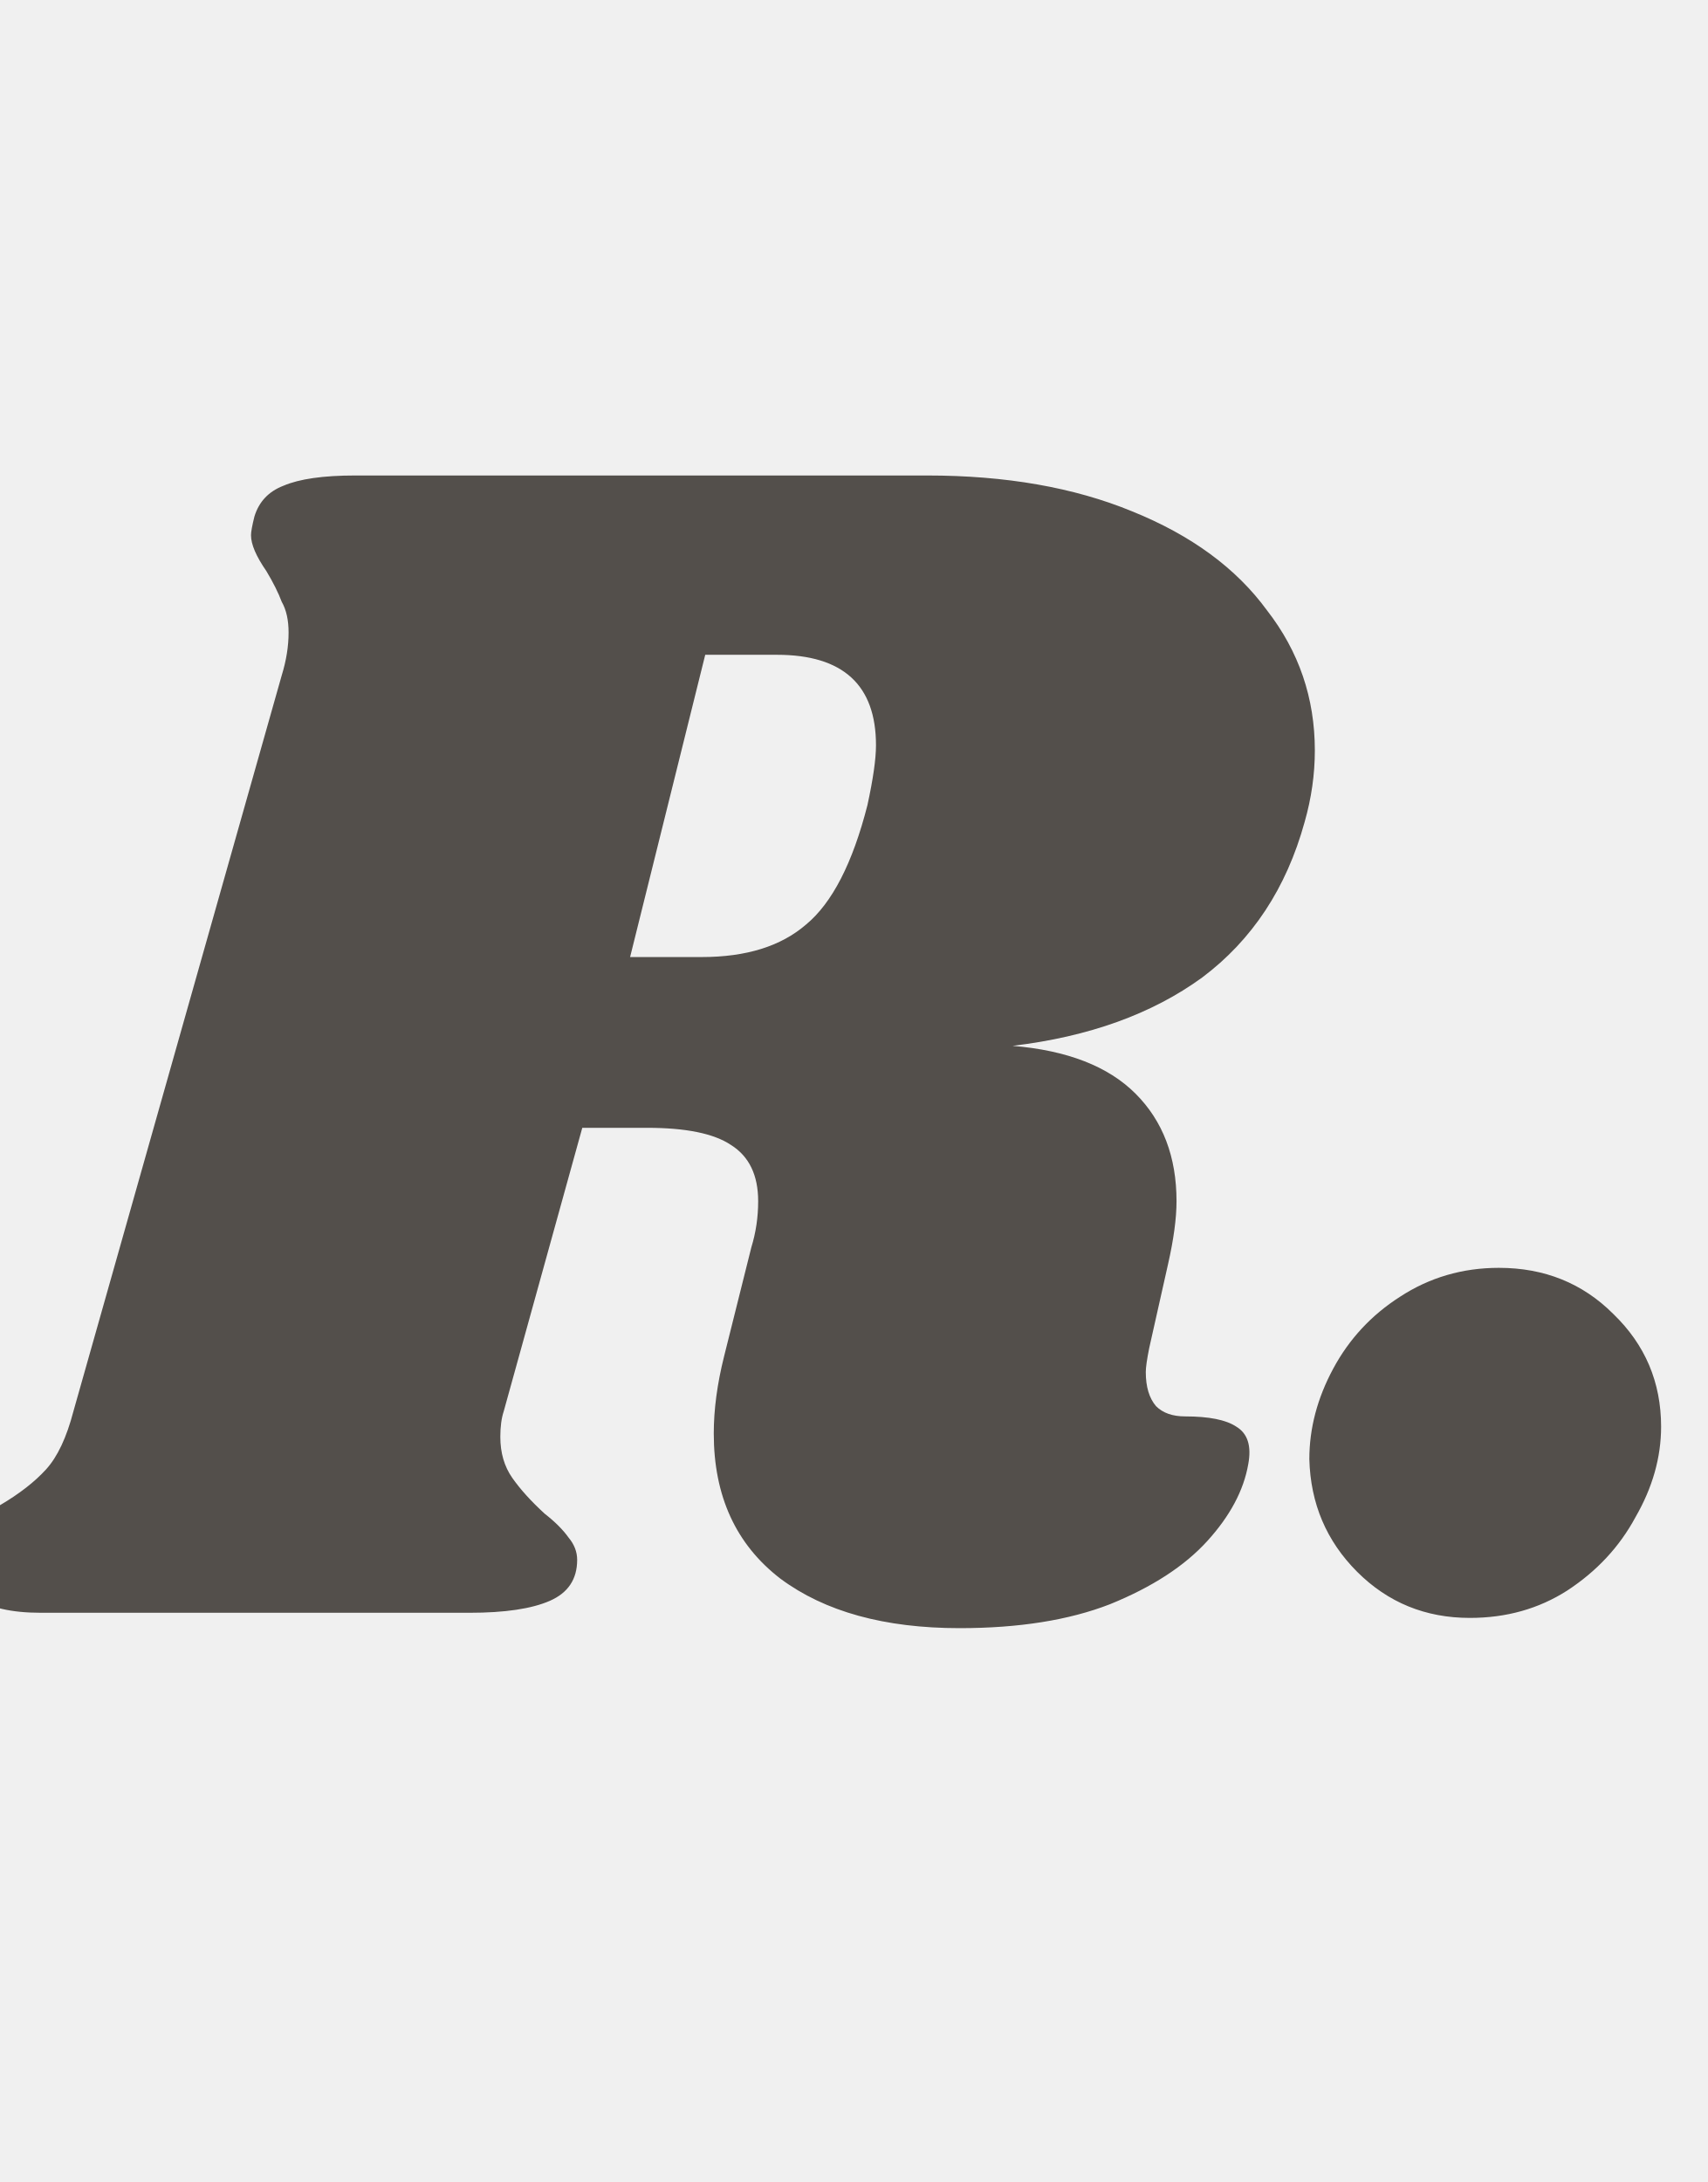
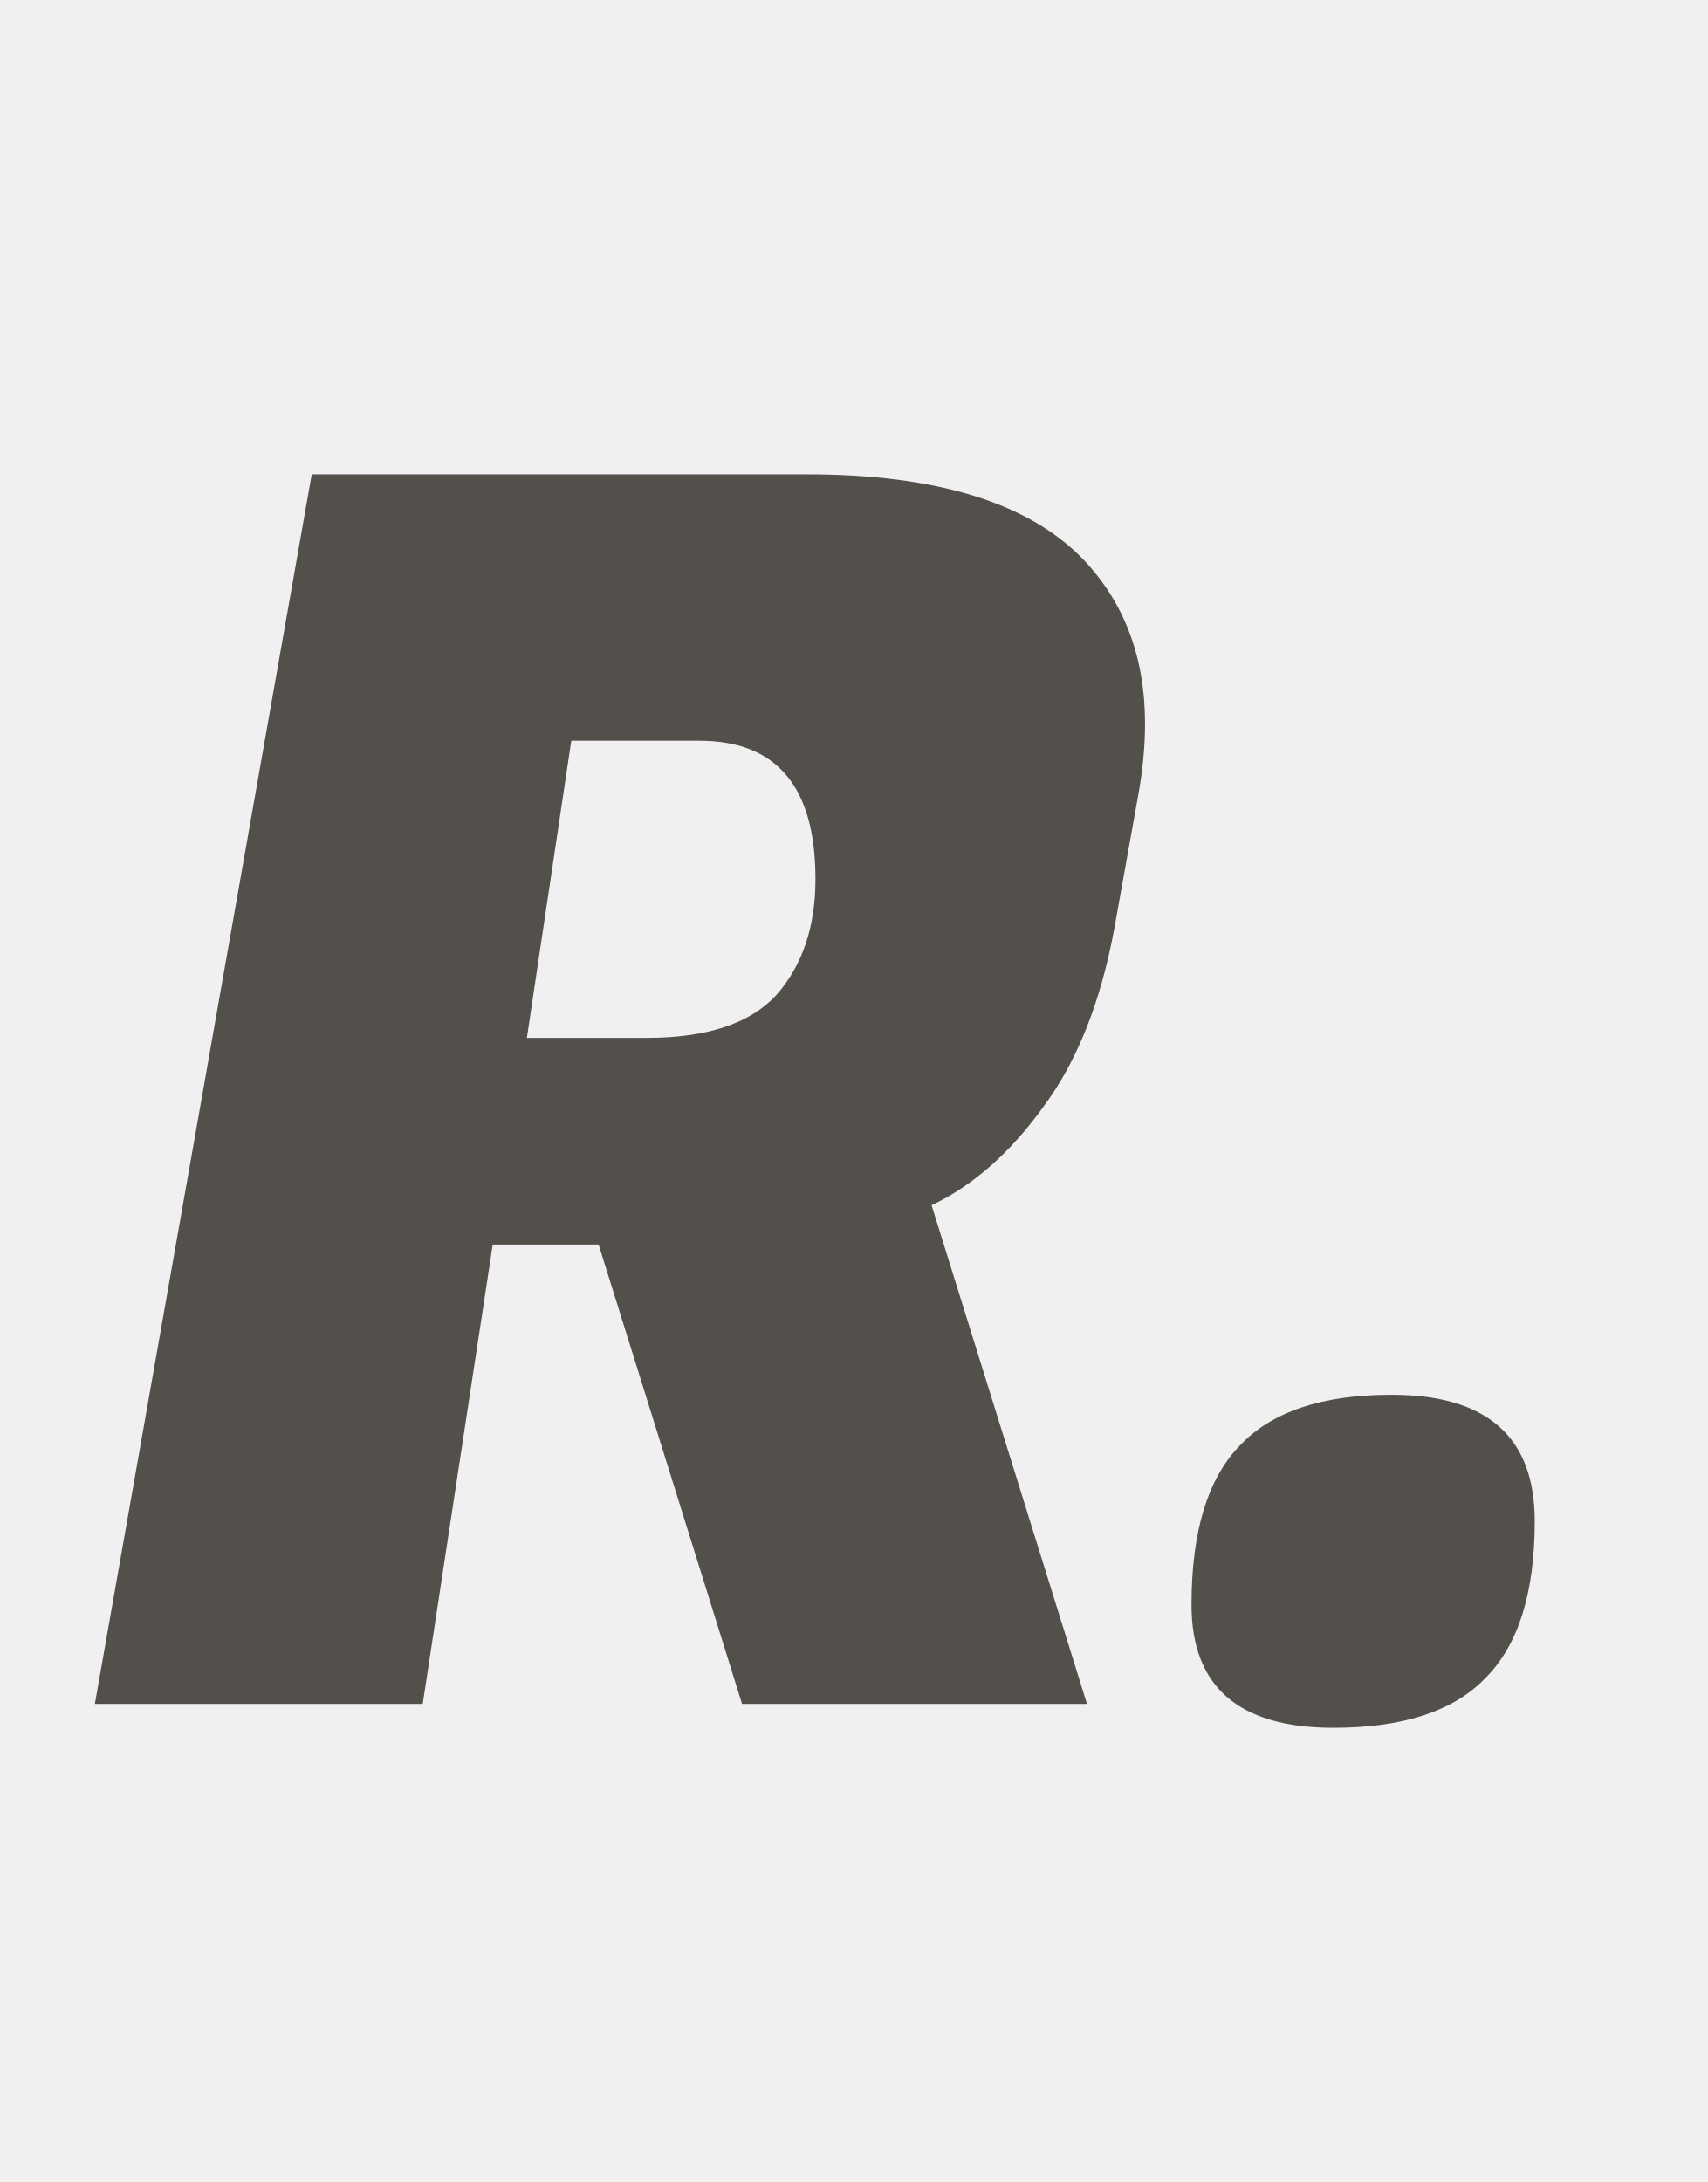
<svg xmlns="http://www.w3.org/2000/svg" width="18" height="23" viewBox="0 0 18 23" fill="none">
-   <g clip-path="url(#clip0_205_1156)">
-     <path d="M13.752 8.666C13.56 9.362 13.2 9.908 12.672 10.304C12.144 10.688 11.478 10.928 10.674 11.024C11.25 11.072 11.682 11.24 11.97 11.528C12.258 11.816 12.402 12.194 12.402 12.662C12.402 12.842 12.372 13.064 12.312 13.328L12.114 14.21C12.09 14.33 12.078 14.414 12.078 14.462C12.078 14.618 12.114 14.738 12.186 14.822C12.258 14.894 12.36 14.93 12.492 14.93C12.744 14.93 12.924 14.966 13.032 15.038C13.152 15.11 13.194 15.242 13.158 15.434C13.11 15.71 12.966 15.98 12.726 16.244C12.486 16.508 12.144 16.73 11.7 16.91C11.268 17.078 10.74 17.162 10.116 17.162C9.324 17.162 8.694 16.988 8.226 16.64C7.758 16.28 7.524 15.77 7.524 15.11C7.524 14.858 7.56 14.588 7.632 14.3L7.92 13.148C7.968 12.992 7.992 12.83 7.992 12.662C7.992 12.386 7.896 12.188 7.704 12.068C7.524 11.948 7.23 11.888 6.822 11.888H6.138L5.31 14.876C5.286 14.948 5.274 15.038 5.274 15.146C5.274 15.314 5.316 15.458 5.4 15.578C5.484 15.698 5.598 15.824 5.742 15.956C5.85 16.04 5.934 16.124 5.994 16.208C6.054 16.28 6.084 16.358 6.084 16.442C6.084 16.646 5.988 16.79 5.796 16.874C5.604 16.958 5.322 17 4.95 17H0.432C0.12 17 -0.114 16.946 -0.27 16.838C-0.426 16.718 -0.48 16.556 -0.432 16.352C-0.408 16.244 -0.36 16.16 -0.288 16.1C-0.228 16.028 -0.132 15.95 0 15.866C0.204 15.746 0.366 15.62 0.486 15.488C0.606 15.356 0.702 15.152 0.774 14.876L2.97 7.118C3.018 6.962 3.042 6.812 3.042 6.668C3.042 6.536 3.018 6.428 2.97 6.344C2.934 6.248 2.88 6.14 2.808 6.02C2.7 5.864 2.646 5.738 2.646 5.642C2.646 5.606 2.658 5.54 2.682 5.444C2.73 5.288 2.832 5.18 2.988 5.12C3.156 5.048 3.408 5.012 3.744 5.012H9.774C10.602 5.012 11.322 5.138 11.934 5.39C12.558 5.642 13.032 5.99 13.356 6.434C13.692 6.866 13.86 7.358 13.86 7.91C13.86 8.162 13.824 8.414 13.752 8.666ZM9.144 8.486C9.204 8.21 9.234 8 9.234 7.856C9.234 7.22 8.886 6.902 8.19 6.902H7.434L6.642 10.088H7.398C7.866 10.088 8.232 9.974 8.496 9.746C8.772 9.518 8.988 9.098 9.144 8.486ZM15.8 13.364C16.28 13.364 16.682 13.526 17.006 13.85C17.342 14.174 17.51 14.57 17.51 15.038C17.51 15.362 17.42 15.68 17.24 15.992C17.072 16.304 16.832 16.562 16.52 16.766C16.22 16.958 15.878 17.054 15.494 17.054C15.026 17.054 14.63 16.892 14.306 16.568C13.982 16.244 13.814 15.848 13.802 15.38C13.802 15.056 13.886 14.738 14.054 14.426C14.222 14.114 14.456 13.862 14.756 13.67C15.068 13.466 15.416 13.364 15.8 13.364Z" fill="#534F4B" />
-   </g>
-   <defs>
-     <clipPath id="clip0_205_1156">
-       <rect width="18" height="23" fill="white" />
-     </clipPath>
-   </defs>
+   <path d="M8.506 5C9.874 5 10.846 5.3 11.422 5.9C11.854 6.356 12.07 6.932 12.07 7.628C12.07 7.868 12.046 8.12 11.998 8.384L11.746 9.788C11.602 10.568 11.35 11.198 10.99 11.678C10.642 12.158 10.252 12.5 9.82 12.704L11.458 17.96H7.822L6.31 13.118H5.194L4.456 17.96H1L3.286 5H8.506ZM7.372 7.808H6.022L5.554 10.94H6.814C7.45 10.94 7.906 10.79 8.182 10.49C8.458 10.178 8.596 9.77 8.596 9.266C8.596 8.294 8.188 7.808 7.372 7.808Z" fill="#534F4B" />
+   <path d="M12.56 16.916C12.56 16.148 12.729 15.59 13.065 15.242C13.4 14.882 13.934 14.702 14.666 14.702C15.675 14.702 16.178 15.146 16.178 16.034C16.178 16.79 16.005 17.342 15.656 17.69C15.32 18.038 14.787 18.212 14.055 18.212C13.059 18.212 12.56 17.78 12.56 16.916Z" fill="#534F4B" />
</svg>
